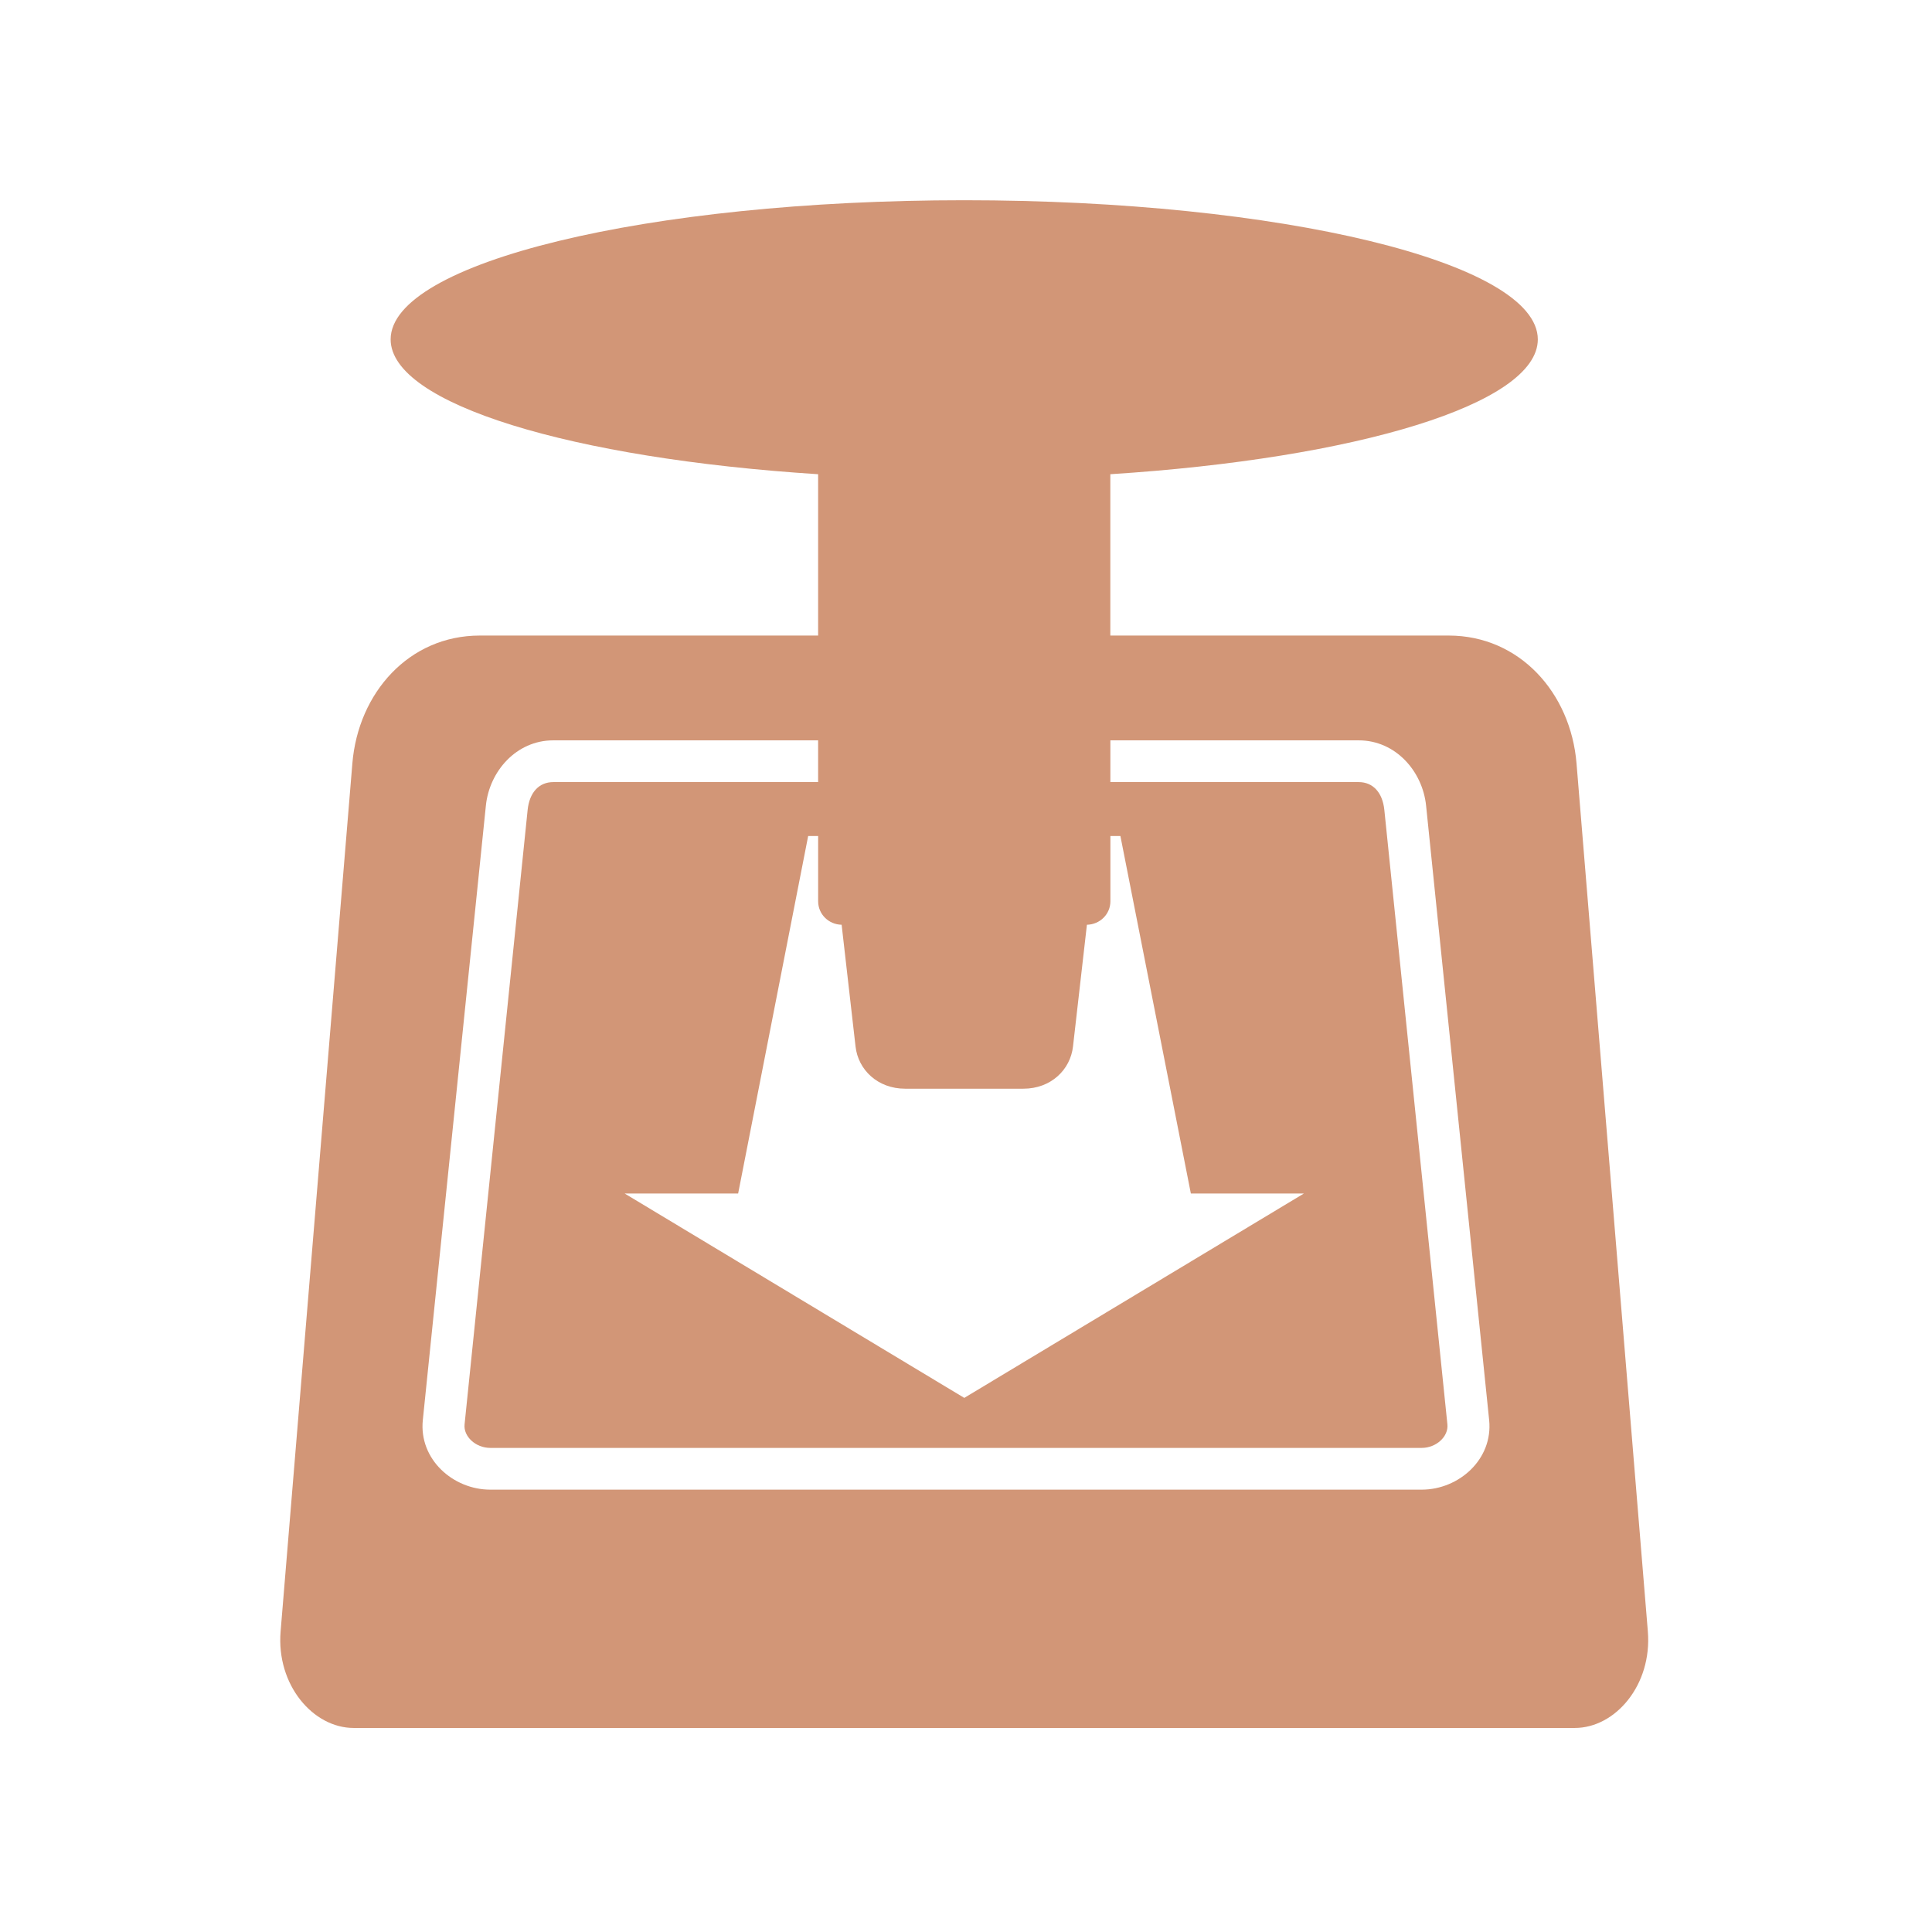
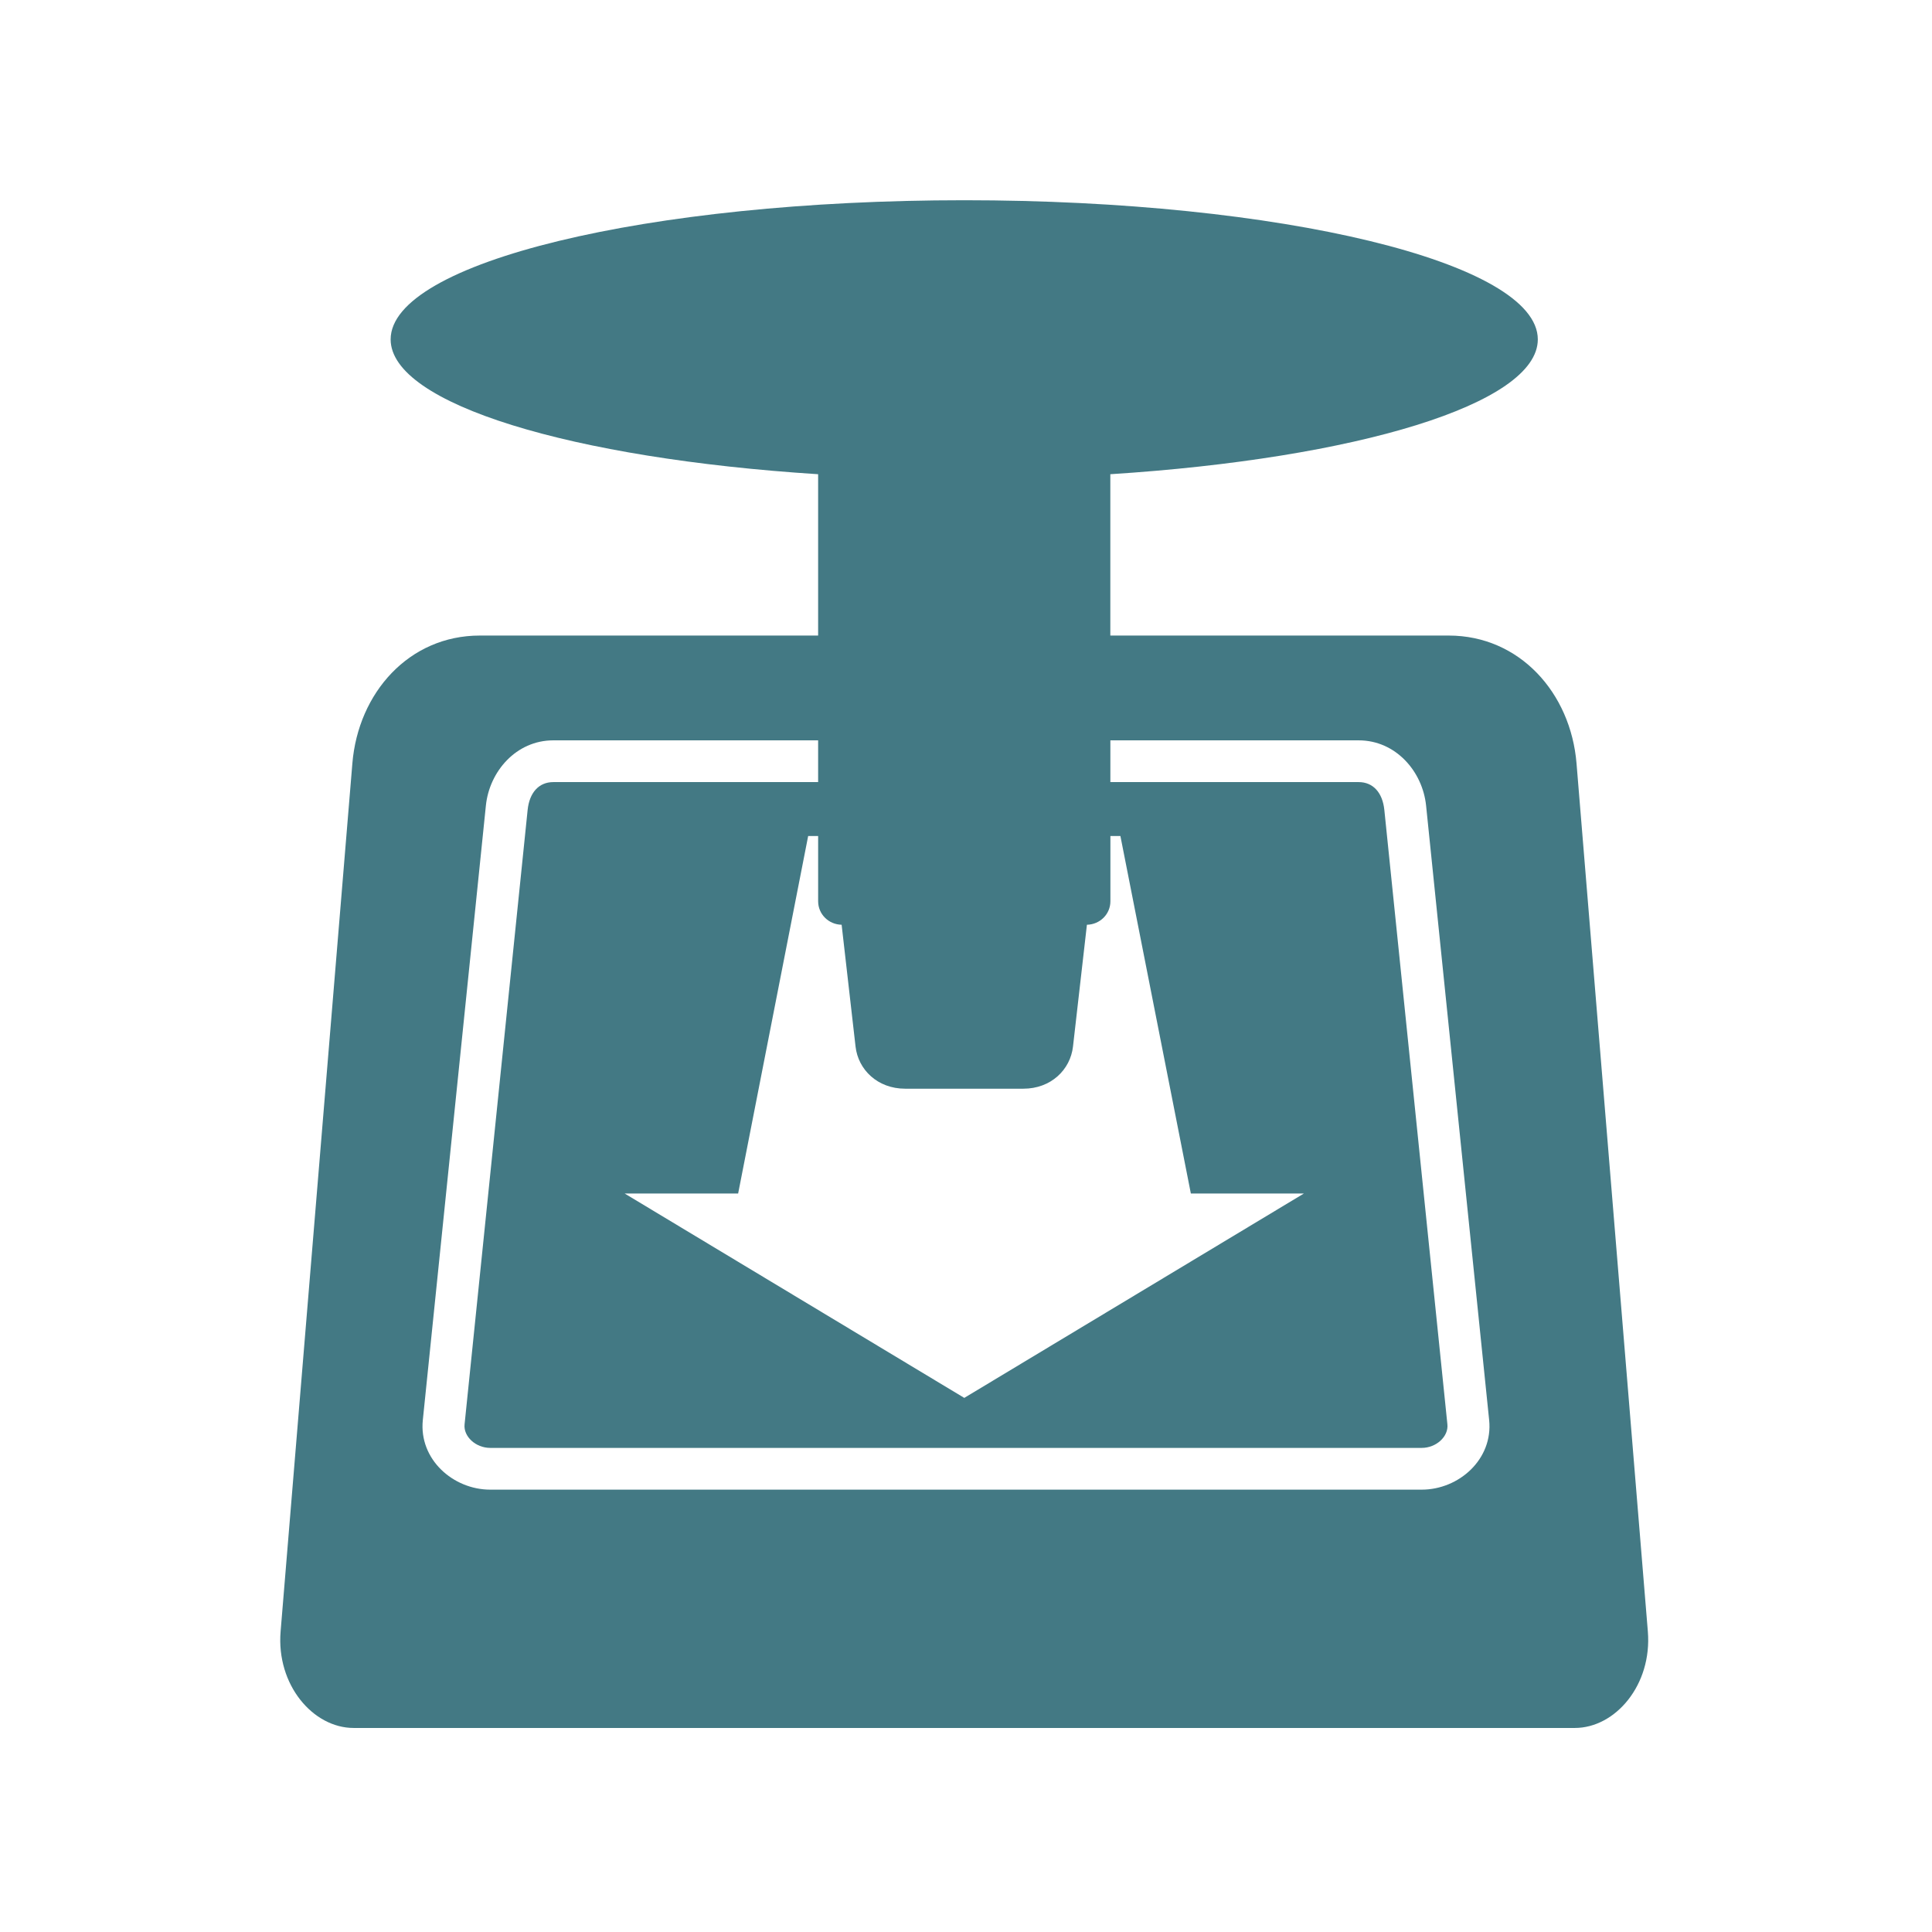
- <svg xmlns="http://www.w3.org/2000/svg" fill="#D29677" width="128" height="128" version="1.1">
+ <svg xmlns="http://www.w3.org/2000/svg" fill="#437984" width="128" height="128" version="1.1">
  <path d="m 63.884,13.266 c -20.988,0 -38.003,4.125 -38.003,9.22 0,4.281 12.032,7.891 28.322,8.932 l 0,10.689 -22.416,0 c -4.693,0 -8.055,3.794 -8.442,8.471 l -4.754,57.508 c -0.293,3.543 2.152,6.396 4.84,6.396 l 80.903,0 c 2.689,0 5.131,-2.853 4.84,-6.396 l -4.725,-57.508 c -0.384,-4.677 -3.778,-8.471 -8.471,-8.471 l -22.416,0 0,-10.689 c 16.29,-1.041 28.322,-4.65 28.322,-8.932 0,-5.095 -17.015,-9.22 -38.003,-9.22 z m -27.227,35.784 17.546,0 0,2.766 -17.546,0 c -0.964,0 -1.583,0.708 -1.7,1.844 l -4.178,40.711 c -0.082,0.798 0.736,1.556 1.7,1.556 l 61.715,0 c 0.964,0 1.782,-0.757 1.7,-1.556 l -4.178,-40.711 c -0.117,-1.136 -0.736,-1.844 -1.7,-1.844 l -16.451,0 0,-2.766 16.451,0 c 2.455,0 4.233,2.057 4.466,4.322 l 4.178,40.711 c 0.267,2.602 -2.011,4.61 -4.466,4.61 l -61.715,0 c -2.455,0 -4.733,-2.007 -4.466,-4.61 l 4.178,-40.711 c 0.232,-2.265 2.011,-4.322 4.466,-4.322 z m 16.884,6.339 0.663,0 0,4.322 c 0,0.861 0.698,1.54 1.556,1.556 l 0.922,8.067 c 0.174,1.543 1.465,2.795 3.285,2.795 l 7.837,0 c 1.82,0 3.11,-1.252 3.285,-2.795 l 0.922,-8.067 c 0.857,-0.016 1.556,-0.695 1.556,-1.556 l 0,-4.322 0.663,0 4.667,23.683 7.491,0 -22.502,13.542 -22.502,-13.542 7.52,0 4.639,-23.683 z" />
</svg>
